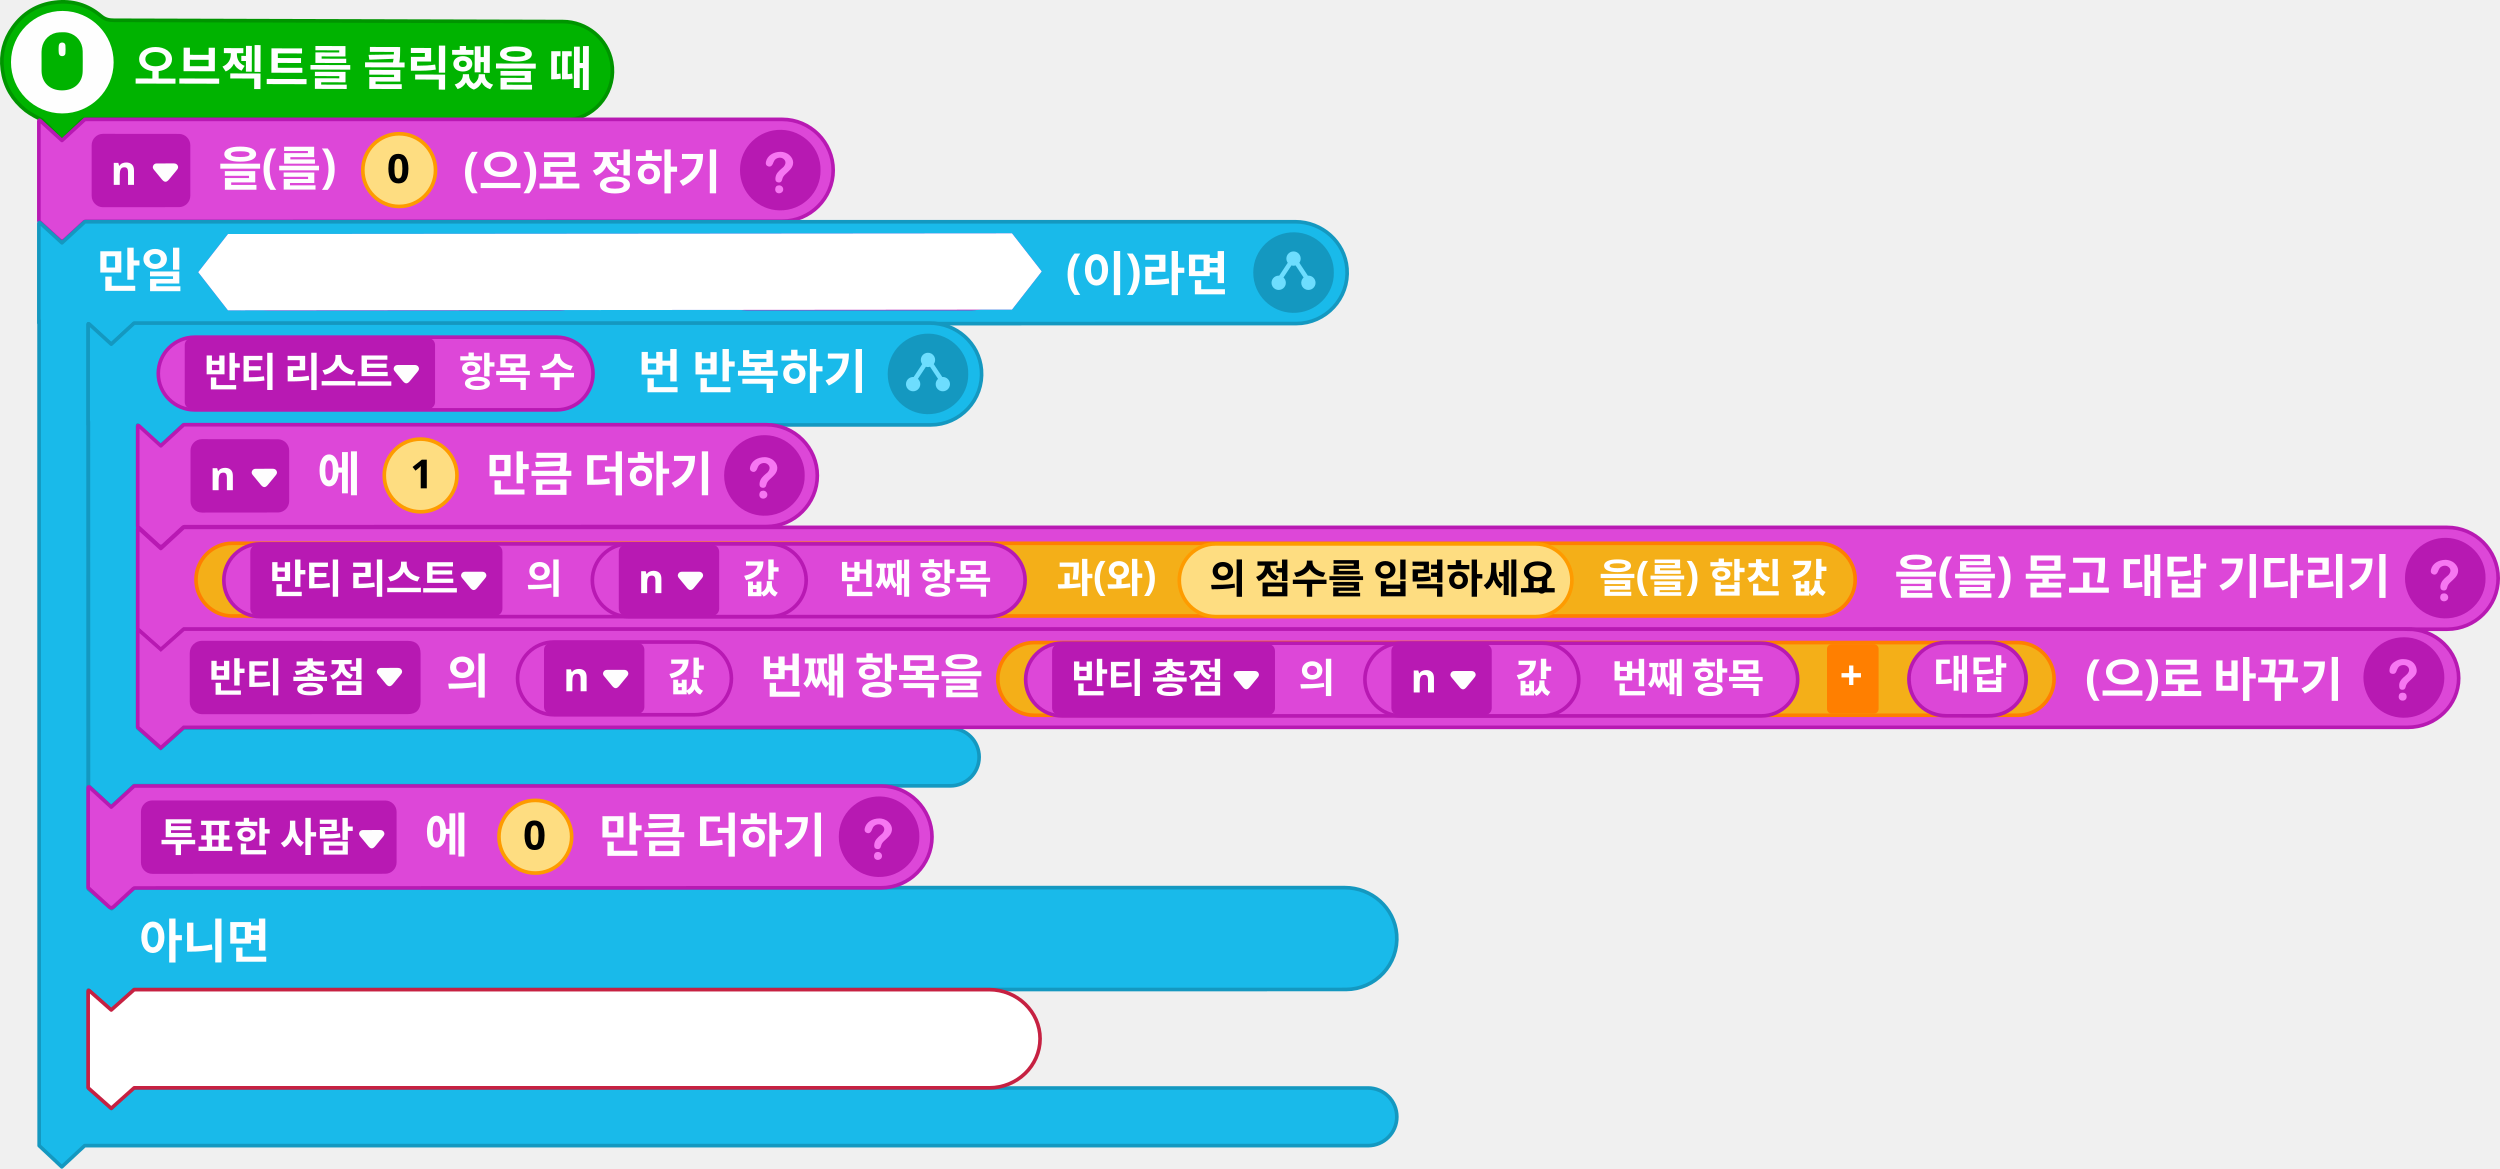
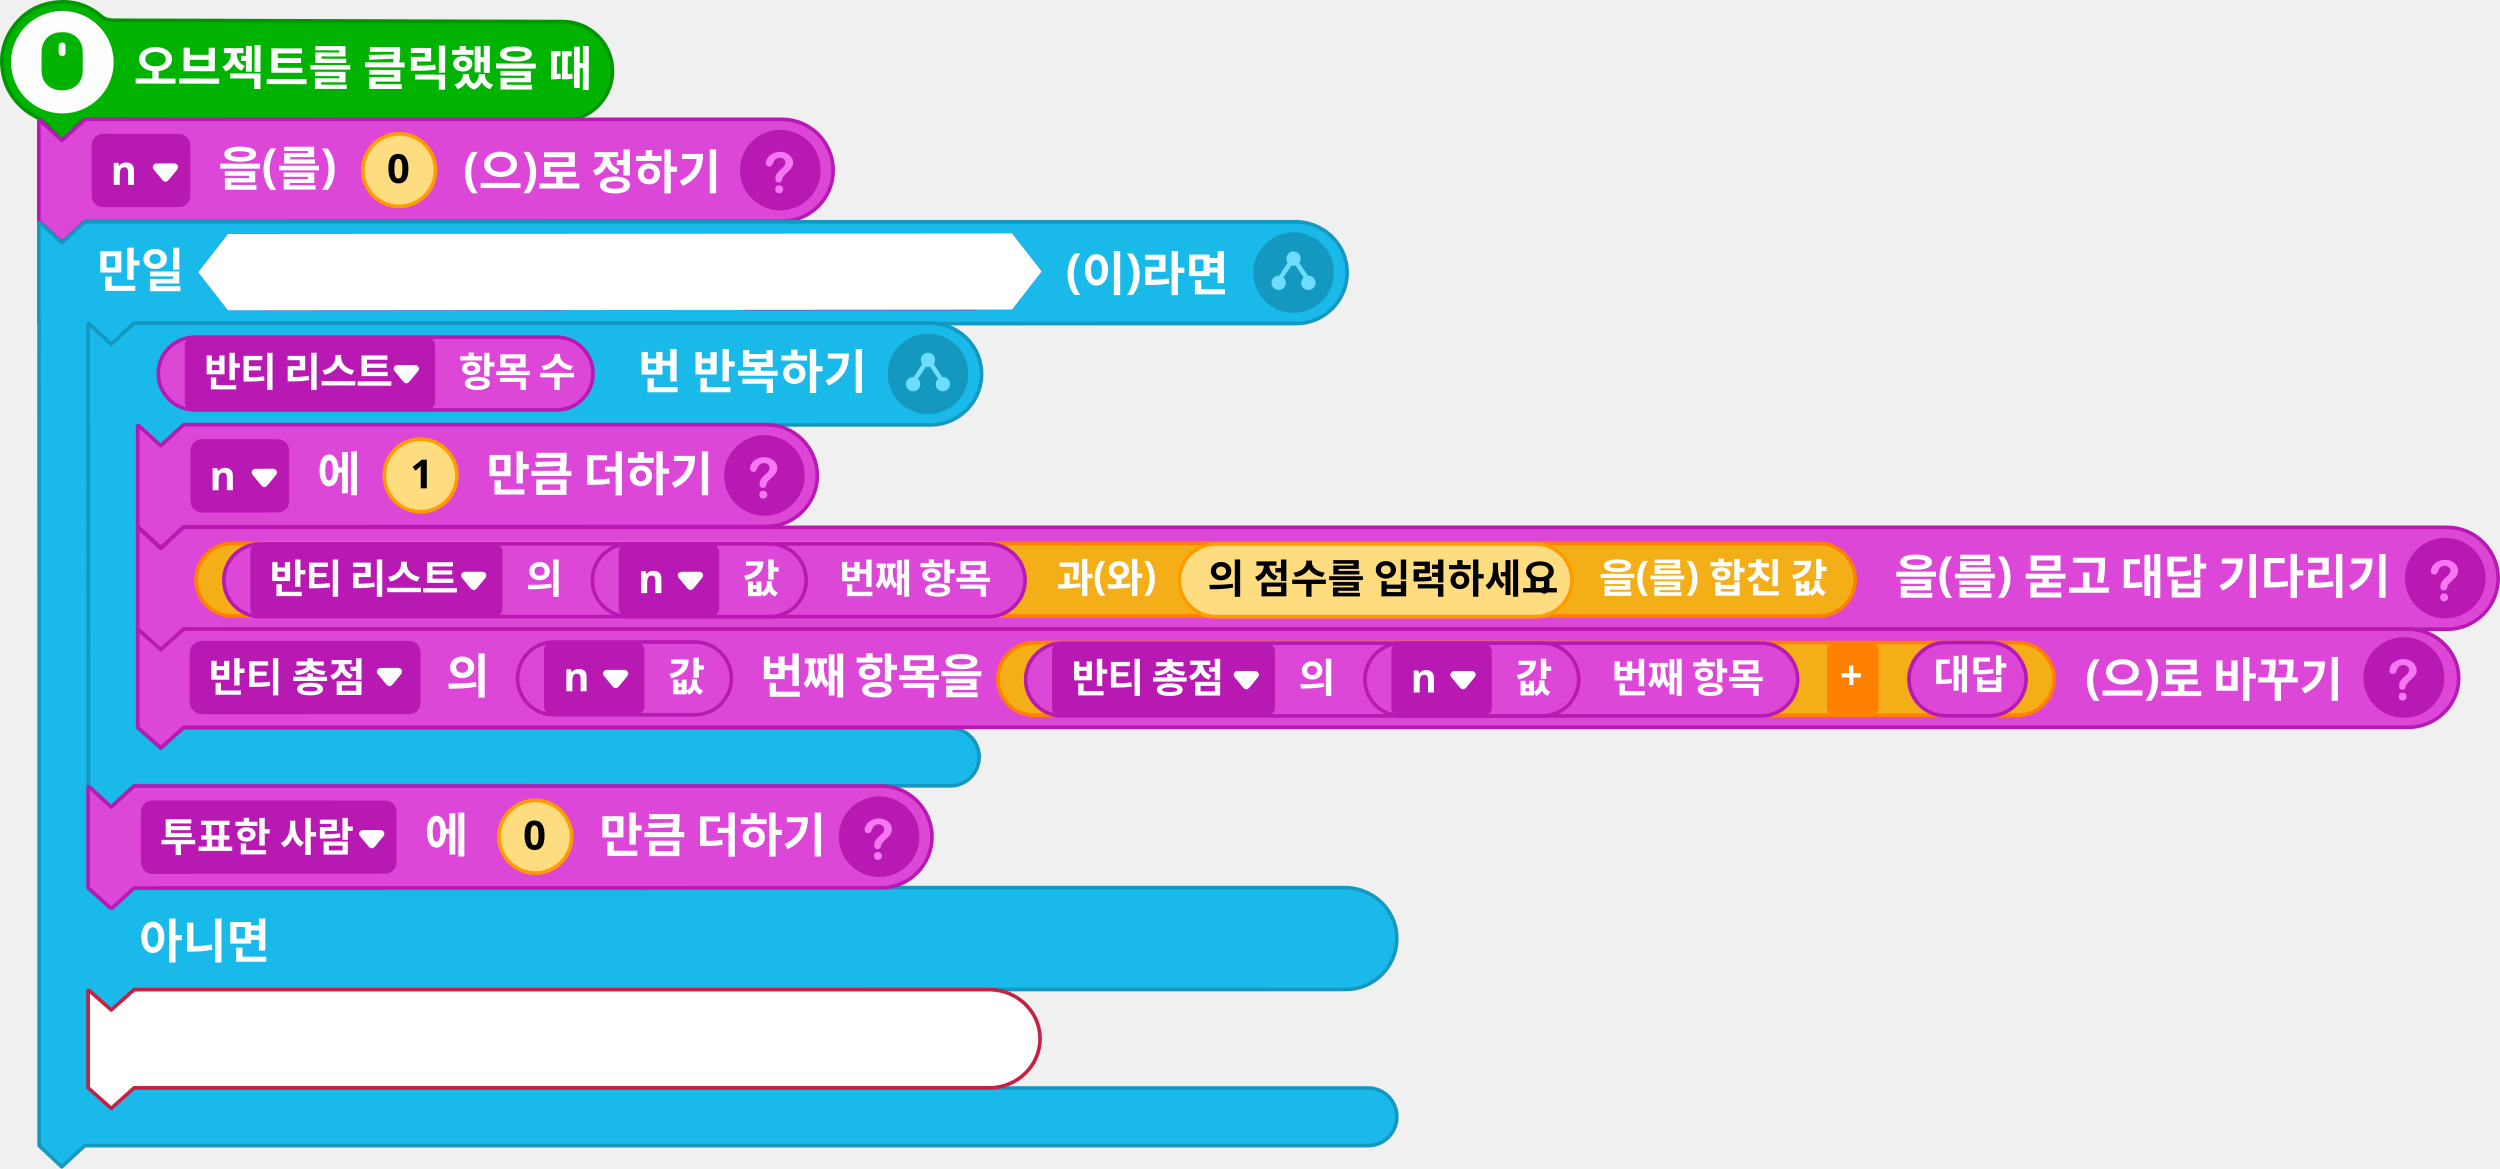
<svg xmlns="http://www.w3.org/2000/svg" viewBox="0 0 1368.651 639.811">
  <defs>
    <style>
      .cls-1, .cls-2, .cls-3, .cls-4, .cls-5, .cls-6, .cls-7, .cls-8, .cls-9, .cls-10, .cls-11, .cls-12, .cls-13, .cls-14, .cls-15, .cls-16, .cls-17, .cls-18, .cls-19, .cls-20 {
        stroke-width: 0px;
      }

      .cls-1, .cls-21, .cls-22, .cls-23, .cls-24 {
        fill: #fefefe;
      }

      .cls-2, .cls-25 {
        fill: #dc47d7;
      }

+       .cls-26 {
+         letter-spacing: -.032em;
+       }
+ 
      .cls-3 {
        fill: #b819b3;
      }

      .cls-25 {
        stroke: #b719b2;
      }

-       .cls-25, .cls-26, .cls-27, .cls-28, .cls-29, .cls-30 {
+       .cls-25, .cls-27, .cls-28, .cls-29, .cls-30, .cls-31 {
        stroke-width: 2px;
      }

-       .cls-25, .cls-26, .cls-29 {
+       .cls-25, .cls-27, .cls-30 {
        stroke-miterlimit: 10;
      }

-       .cls-31, .cls-21, .cls-22, .cls-32, .cls-33, .cls-23, .cls-34, .cls-24, .cls-35 {
+       .cls-32, .cls-21, .cls-22, .cls-33, .cls-34, .cls-23, .cls-35, .cls-24, .cls-36 {
        font-family: Pretendard-Bold-KSCpc-EUC-H, Pretendard;
        font-weight: 700;
      }

-       .cls-31, .cls-9, .cls-28, .cls-32, .cls-35 {
+       .cls-32, .cls-9, .cls-29, .cls-33, .cls-36 {
        fill: #fff;
      }

-       .cls-31, .cls-22, .cls-32, .cls-33, .cls-34, .cls-35 {
+       .cls-32, .cls-22, .cls-33, .cls-34, .cls-35, .cls-36 {
        font-size: 22px;
      }

-       .cls-31, .cls-33 {
+       .cls-32, .cls-34 {
        letter-spacing: -.025em;
      }

      .cls-4 {
        fill: #fefdfe;
      }

-       .cls-26 {
+       .cls-27 {
        stroke: #009400;
      }

-       .cls-26, .cls-20 {
+       .cls-27, .cls-20 {
        fill: #00b300;
-       }
- 
-       .cls-36 {
-         letter-spacing: -.042em;
      }

      .cls-5 {
        fill: none;
      }

      .cls-6 {
        fill: #1b3ad8;
      }

      .cls-21, .cls-23, .cls-24 {
        font-size: 26px;
      }

      .cls-7 {
        fill: #b719b2;
      }

      .cls-8 {
        fill: #ff7f00;
      }

-       .cls-27 {
+       .cls-28 {
        fill: #19baea;
        stroke: #1498c0;
      }

-       .cls-27, .cls-28, .cls-30 {
+       .cls-28, .cls-29, .cls-31 {
        stroke-linecap: round;
        stroke-linejoin: round;
      }

      .cls-10 {
        fill: #6dddfe;
      }

      .cls-11 {
        fill: #1498c0;
      }

-       .cls-12, .cls-30 {
+       .cls-12, .cls-31 {
        fill: #dd47d8;
      }

      .cls-13 {
        fill: #4562f5;
      }

-       .cls-28 {
+       .cls-29 {
        stroke: #c62142;
      }

-       .cls-32, .cls-37 {
+       .cls-33 {
        letter-spacing: -.01em;
      }

-       .cls-29 {
+       .cls-30 {
        stroke: #fe9b00;
      }

-       .cls-29, .cls-16 {
+       .cls-30, .cls-16 {
        fill: #fedd81;
      }

-       .cls-30 {
+       .cls-31 {
        stroke: #b819b3;
      }

      .cls-14 {
        fill: #fafdfa;
      }

      .cls-15 {
        fill: #f577f1;
      }

      .cls-17 {
        fill: #f4af18;
      }

      .cls-18 {
        fill: #f677f2;
      }

      .cls-23 {
        letter-spacing: -.025em;
      }

      .cls-19 {
        fill: #fe9b00;
      }

      .cls-24 {
        letter-spacing: -.01em;
      }
    </style>
  </defs>
  <g id="_레이어_1" data-name="레이어 1">
    <g>
-       <line class="cls-29" x1="425.558" y1="414.654" x2="425.557" y2="414.654" />
-       <path class="cls-27" d="m33.983,55.475s-.001-.01-.003-.015v.015s.003,0,.003,0Z" />
+       <line class="cls-30" x1="425.558" y1="414.654" x2="425.557" y2="414.654" />
+       <path class="cls-28" d="m33.983,55.475s-.001-.01-.003-.015v.015s.003,0,.003,0Z" />
      <g>
        <g>
-           <path class="cls-26" d="m21.64,65.053s-5.2-2.719-7.532-4.568c-7.301-5.786-11.647-13.18-12.825-22.461C.212,29.582,2.193,21.879,7.067,15.04,12.681,7.161,20.381,2.463,30.1,1.274c9.447-1.156,17.928,1.343,25.093,7.428,2.309,1.961,4.441,2.392,7.168,2.399,81.918.211,163.835.465,245.753.713,13.081.04,24.448,9.349,26.741,22.14,2.77,15.451-7.86,29.794-23.175,31.684-.205.025-.396.168-.594.256-.891.016-1.782.048-2.673.045-86.874-.26-173.747-.518-260.621-.816-1.521-.005-2.596.406-3.649,1.498-2.976,3.089-6.092,6.042-9.092,9.109-.791.809-1.254.903-2.094.031-3.131-3.25-6.346-6.419-9.533-9.615-.505-.507-1.787-1.095-1.787-1.095Z" />
+           <path class="cls-27" d="m21.64,65.053s-5.2-2.719-7.532-4.568c-7.301-5.786-11.647-13.18-12.825-22.461C.212,29.582,2.193,21.879,7.067,15.04,12.681,7.161,20.381,2.463,30.1,1.274c9.447-1.156,17.928,1.343,25.093,7.428,2.309,1.961,4.441,2.392,7.168,2.399,81.918.211,163.835.465,245.753.713,13.081.04,24.448,9.349,26.741,22.14,2.77,15.451-7.86,29.794-23.175,31.684-.205.025-.396.168-.594.256-.891.016-1.782.048-2.673.045-86.874-.26-173.747-.518-260.621-.816-1.521-.005-2.596.406-3.649,1.498-2.976,3.089-6.092,6.042-9.092,9.109-.791.809-1.254.903-2.094.031-3.131-3.25-6.346-6.419-9.533-9.615-.505-.507-1.787-1.095-1.787-1.095Z" />
          <path class="cls-1" d="m34.016,62.097c-15.48-.051-28.037-12.66-27.997-28.114.04-15.539,12.694-28.067,28.28-27.997,15.45.069,27.973,12.72,27.913,28.197-.06,15.443-12.708,27.964-28.196,27.914Z" />
          <path class="cls-20" d="m22.752,33.067c.099-1.896-.183-4.236.152-6.562.711-4.937,4.657-8.567,9.628-8.799,1.609-.075,3.236-.154,4.823.234,4.693,1.146,7.831,5.11,7.914,10.093.06,3.614.045,7.23.006,10.844-.07,6.422-4.581,10.616-11.359,10.611-6.621-.005-11.083-4.255-11.16-10.647-.021-1.779-.003-3.559-.003-5.774Z" />
          <path class="cls-14" d="m32.083,26.92c.035-.717.008-1.442.123-2.144.154-.937.826-1.465,1.736-1.493.99-.03,1.793.497,1.874,1.509.118,1.478.107,2.978-.004,4.457-.07.929-.81,1.468-1.722,1.499-.995.033-1.71-.518-1.884-1.517-.131-.754-.088-1.539-.124-2.311Z" />
          <text class="cls-21" transform="translate(73.185 46.249) rotate(.173)">
            <tspan x="0" y="0">오브젝트를 클릭했을 때</tspan>
          </text>
        </g>
        <g>
          <g>
            <g>
-               <path class="cls-30" d="m428.261,65.356H46.465s0,0,0,0l-12.543,11.548s0,0,0,0l-12.023-10.98c-.238-.218-.622-.049-.622.274v54.741c0,.047.011.092.028.135h-.003l.004.004c.02.048.048.093.087.13h.056l11.328,10.345c.663.605,1.678.603,2.338-.005l10.91-10.045c.212-.195.49-.304.779-.304l381.459-.101c15.329,0,27.871-12.542,27.871-27.871h0c0-15.329-12.542-27.871-27.871-27.871Z" />
+               <path class="cls-31" d="m428.261,65.356H46.465s0,0,0,0l-12.543,11.548s0,0,0,0l-12.023-10.98c-.238-.218-.622-.049-.622.274v54.741c0,.047.011.092.028.135h-.003l.004.004c.02.048.048.093.087.13h.056l11.328,10.345c.663.605,1.678.603,2.338-.005l10.91-10.045c.212-.195.49-.304.779-.304l381.459-.101c15.329,0,27.871-12.542,27.871-27.871h0c0-15.329-12.542-27.871-27.871-27.871Z" />
              <g>
                <path class="cls-7" d="m449.21,93.271c.233,11.599-9.583,22.21-22.59,21.903-11.361-.268-21.522-9.45-21.508-22.104.014-12.581,10.427-22.278,22.629-21.994,11.969.279,21.786,10.209,21.47,22.194Z" />
                <path class="cls-18" d="m427.478,83.108c1.421.066,3.283.498,4.796,1.905,2.464,2.29,2.614,5.317.342,7.812-.823.903-1.728,1.735-2.634,2.558-.847.769-1.497,1.641-1.723,2.78-.285,1.438-1.202,2.017-2.552,1.624-1.294-.377-1.297-1.572-1.154-2.621.299-2.203,1.86-3.593,3.427-4.952.334-.29.717-.537.999-.87,1.487-1.758,1.36-3.4-.321-4.537-1.47-.995-3.897-.403-4.808,1.208-.326.577-.531,1.221-.815,1.823-.524,1.11-1.42,1.65-2.58,1.204-1.144-.44-1.405-1.351-1.1-2.592.769-3.131,3.806-5.339,8.123-5.343Z" />
                <path class="cls-15" d="m426.452,105.822c-1.271-.012-2.113-.925-2.059-2.258.054-1.311.741-2.044,2.063-2.095,1.32-.051,2.369,1,2.32,2.267-.048,1.226-1.02,2.098-2.324,2.086Z" />
              </g>
            </g>
            <g>
              <path class="cls-3" d="m50.182,79.495v27.721c0,3.45,2.808,6.244,6.257,6.235,25.312-.061,16.186-.046,41.511-.044,3.444,0,6.242-2.791,6.242-6.235v-27.63c0-3.441-2.787-6.231-6.228-6.235l-41.54-.046c-3.447-.004-6.243,2.789-6.243,6.235Z" />
              <text class="cls-22" transform="translate(60.561 101.193)">
                <tspan x="0" y="0">n</tspan>
              </text>
              <path class="cls-4" d="m90.613,89.462c1.503,0,3.006-.003,4.509.001.951.003,1.744.288,2.197,1.211.47.958.064,1.702-.534,2.425-1.451,1.754-2.859,3.543-4.343,5.268-1.318,1.533-2.389,1.523-3.72-.029-1.519-1.771-2.972-3.598-4.452-5.402-.521-.635-.812-1.313-.452-2.145.374-.865,1.045-1.293,1.954-1.309,1.614-.027,3.228-.008,4.842-.008v-.013Z" />
            </g>
            <text class="cls-24" transform="translate(119.562 101.703)">
              <tspan x="0" y="0">을(를)</tspan>
            </text>
            <text class="cls-24" transform="translate(253.53 101.703)">
              <tspan x="0" y="0">(으)로 정하기</tspan>
            </text>
          </g>
          <g>
            <g>
              <circle class="cls-16" cx="218.528" cy="93.125" r="19.903" />
              <path class="cls-19" d="m218.528,74.222c10.423,0,18.903,8.48,18.903,18.903s-8.48,18.903-18.903,18.903-18.903-8.48-18.903-18.903,8.48-18.903,18.903-18.903m0-2c-11.497,0-20.903,9.406-20.903,20.903s9.406,20.903,20.903,20.903,20.903-9.406,20.903-20.903-9.406-20.903-20.903-20.903h0Z" />
            </g>
-             <text class="cls-33" transform="translate(211.824 100.187)">
+             <text class="cls-34" transform="translate(211.824 100.187)">
              <tspan x="0" y="0">0</tspan>
            </text>
          </g>
        </g>
-         <path class="cls-27" d="m60.934,553.253l12.387-11.471,663.52-.091c16.083,0,29.097-13.805,27.779-30.15-1.175-14.565-13.733-25.591-28.345-25.591H73.653l-12.543,11.548-12.756-10.81V177.24l12.441,11.461,12.387-11.471,636.471-.091c16.083,0,29.097-13.805,27.779-30.15-1.175-14.565-13.733-25.591-28.345-25.591H46.465l-12.543,11.548-12.023-10.98c-.238-.218-.622-.049-.622.274v54.741c0,.042.011.081.025.119l.09-1.851.056,451.951,12.379,11.612,12.516-11.612h702.586c8.716,0,15.782-7.066,15.782-15.783s-7.066-15.783-15.782-15.783H71.504l-10.506,11.226-12.645-11.226v-53.662l12.581,11.281Z" />
+         <path class="cls-28" d="m60.934,553.253l12.387-11.471,663.52-.091c16.083,0,29.097-13.805,27.779-30.15-1.175-14.565-13.733-25.591-28.345-25.591H73.653l-12.543,11.548-12.756-10.81V177.24l12.441,11.461,12.387-11.471,636.471-.091c16.083,0,29.097-13.805,27.779-30.15-1.175-14.565-13.733-25.591-28.345-25.591H46.465l-12.543,11.548-12.023-10.98c-.238-.218-.622-.049-.622.274v54.741c0,.042.011.081.025.119l.09-1.851.056,451.951,12.379,11.612,12.516-11.612h702.586c8.716,0,15.782-7.066,15.782-15.783s-7.066-15.783-15.782-15.783H71.504l-10.506,11.226-12.645-11.226v-53.662l12.581,11.281Z" />
        <path class="cls-11" d="m730.208,149.372c.233,11.599-9.583,22.21-22.59,21.903-11.361-.268-21.522-9.45-21.508-22.104.014-12.581,10.427-22.278,22.629-21.994,11.969.279,21.786,10.209,21.47,22.194Z" />
        <path class="cls-10" d="m716.291,150.904c-.095,0-.185.021-.279.028l-4.684-7.075c.647-.892.942-2.055.623-3.302-.356-1.388-1.5-2.504-2.899-2.812-2.553-.562-4.81,1.366-4.81,3.821,0,.859.284,1.646.753,2.292l-4.684,7.075c-.094-.007-.183-.028-.279-.028-2.466,0-4.4,2.277-3.814,4.843.323,1.416,1.474,2.567,2.89,2.89,2.566.586,4.843-1.348,4.843-3.814,0-1.153-.507-2.18-1.3-2.897l4.386-6.625c.358.108.731.183,1.124.183s.766-.076,1.124-.183l4.386,6.625c-1.013.917-1.56,2.338-1.178,3.884.344,1.389,1.482,2.51,2.877,2.828,2.564.583,4.839-1.35,4.839-3.815,0-2.165-1.755-3.919-3.919-3.919Z" />
        <text class="cls-21" transform="translate(53.181 157.365)">
          <tspan x="0" y="0">만일</tspan>
        </text>
        <text class="cls-21" transform="translate(76.181 524.634)">
          <tspan x="0" y="0">아니면</tspan>
        </text>
        <text class="cls-21" transform="translate(583.406 157.365)">
          <tspan x="0" y="0">(이)라면</tspan>
        </text>
        <g>
          <polygon class="cls-13" points="109.752 149.019 125.279 129.115 553.537 128.714 569.063 148.617 553.536 168.521 125.278 168.921 109.752 149.019" />
          <path class="cls-6" d="m553.049,129.715l14.746,18.902-14.747,18.904-427.282.399-14.745-18.902,14.747-18.904,427.282-.399m.976-2.001l-429.235.401-16.306,20.903,16.306,20.903,429.235-.401,16.307-20.903-16.307-20.903h0Z" />
        </g>
        <polygon class="cls-5" points="384.451 143.027 384.451 155.144 389.997 149.336 384.451 143.027" />
        <g>
          <g>
            <path class="cls-12" d="m146.971,168.922c-10.975,0-19.903-8.929-19.903-19.903s8.929-19.903,19.903-19.903h159.681c10.975,0,19.903,8.928,19.903,19.903s-8.929,19.903-19.903,19.903h-159.681Z" />
            <path class="cls-3" d="m306.653,130.116c10.423,0,18.903,8.48,18.903,18.903s-8.48,18.903-18.903,18.903h-159.681c-10.423,0-18.903-8.48-18.903-18.903s8.48-18.903,18.903-18.903h159.681m0-2h-159.681c-11.497,0-20.903,9.406-20.903,20.903s9.406,20.903,20.903,20.903h159.681c11.497,0,20.903-9.406,20.903-20.903s-9.406-20.903-20.903-20.903h0Z" />
          </g>
          <rect class="cls-3" x="141.552" y="129.535" width="137.361" height="38.968" rx="3.871" ry="3.871" />
-           <text class="cls-31" transform="translate(291.823 156.081)">
+           <text class="cls-32" transform="translate(291.823 156.081)">
            <tspan x="0" y="0">값</tspan>
          </text>
-           <text class="cls-31" transform="translate(152.077 156.081)">
+           <text class="cls-32" transform="translate(152.077 156.081)">
            <tspan x="0" y="0">투표한 사람</tspan>
          </text>
          <path class="cls-4" d="m263.219,144.341c1.503,0,3.006-.003,4.509.001.951.003,1.744.288,2.197,1.211.47.958.064,1.702-.534,2.425-1.451,1.754-2.859,3.543-4.343,5.268-1.318,1.533-2.389,1.523-3.72-.029-1.519-1.771-2.972-3.598-4.452-5.402-.521-.635-.812-1.313-.452-2.145.374-.865,1.045-1.293,1.954-1.309,1.614-.027,3.228-.008,4.842-.008v-.013Z" />
        </g>
        <rect class="cls-6" x="341.41" y="129.212" width="30.968" height="39.613" rx="3.355" ry="3.355" />
-         <text class="cls-31" transform="translate(346.856 156.08)">
+         <text class="cls-32" transform="translate(346.856 156.08)">
          <tspan x="0" y="0">＝</tspan>
        </text>
        <g>
-           <path class="cls-27" d="m520.253,398.662l-419.764-.142-12.506,11.226-12.645-11.226v-165.802l12.441,11.461,12.387-11.471,409.355-.091c16.083,0,29.097-13.805,27.779-30.151-1.175-14.565-13.733-25.591-28.345-25.591H73.448l-12.543,11.548-12.023-10.98c-.238-.218-.622-.049-.622.274v54.741c0,.042.011.081.025.119l.09-1.851.056,199.359,12.379,11.613,12.516-11.613,446.926.142c8.716,0,15.782-7.066,15.782-15.783s-7.066-15.783-15.782-15.783Z" />
+           <path class="cls-28" d="m520.253,398.662l-419.764-.142-12.506,11.226-12.645-11.226v-165.802l12.441,11.461,12.387-11.471,409.355-.091c16.083,0,29.097-13.805,27.779-30.151-1.175-14.565-13.733-25.591-28.345-25.591H73.448l-12.543,11.548-12.023-10.98c-.238-.218-.622-.049-.622.274v54.741c0,.042.011.081.025.119l.09-1.851.056,199.359,12.379,11.613,12.516-11.613,446.926.142c8.716,0,15.782-7.066,15.782-15.783s-7.066-15.783-15.782-15.783Z" />
          <path class="cls-11" d="m530.075,204.849c.233,11.599-9.583,22.21-22.59,21.903-11.361-.268-21.522-9.45-21.508-22.104.014-12.581,10.427-22.278,22.629-21.994,11.969.279,21.786,10.209,21.47,22.194Z" />
          <path class="cls-10" d="m516.159,206.381c-.095,0-.185.021-.279.028l-4.684-7.075c.647-.892.942-2.055.623-3.302-.356-1.388-1.5-2.504-2.899-2.812-2.553-.562-4.81,1.366-4.81,3.821,0,.859.284,1.646.753,2.292l-4.684,7.075c-.094-.007-.183-.028-.279-.028-2.466,0-4.4,2.277-3.814,4.843.323,1.416,1.474,2.567,2.89,2.89,2.566.586,4.843-1.348,4.843-3.814,0-1.153-.507-2.18-1.3-2.897l4.386-6.625c.358.108.731.183,1.124.183s.766-.076,1.124-.183l4.386,6.625c-1.013.917-1.56,2.338-1.178,3.884.344,1.389,1.482,2.51,2.877,2.828,2.564.583,4.839-1.35,4.839-3.815,0-2.165-1.755-3.919-3.919-3.919Z" />
          <text class="cls-21" transform="translate(349.211 212.842)">
            <tspan x="0" y="0">번 반복하기</tspan>
          </text>
          <polygon class="cls-5" points="449.962 198.504 449.962 210.621 455.508 204.813 449.962 198.504" />
          <g>
            <g>
              <path class="cls-12" d="m106.554,224.399c-10.975,0-19.903-8.928-19.903-19.903s8.928-19.903,19.903-19.903h198.209c10.975,0,19.903,8.928,19.903,19.903s-8.929,19.903-19.903,19.903H106.554Z" />
              <path class="cls-3" d="m304.763,185.593c10.423,0,18.903,8.48,18.903,18.903s-8.48,18.903-18.903,18.903H106.554c-10.423,0-18.903-8.48-18.903-18.903s8.48-18.903,18.903-18.903h198.209m0-2H106.554c-11.497,0-20.903,9.406-20.903,20.903s9.406,20.903,20.903,20.903h198.209c11.497,0,20.903-9.407,20.903-20.903s-9.406-20.903-20.903-20.903h0Z" />
            </g>
            <rect class="cls-3" x="101.135" y="185.012" width="137.029" height="38.968" rx="3.871" ry="3.871" />
-             <text class="cls-31" transform="translate(251.074 211.558)">
+             <text class="cls-32" transform="translate(251.074 211.558)">
              <tspan x="0" y="0">항목 수</tspan>
            </text>
-             <text class="cls-31" transform="translate(111.66 211.558)">
+             <text class="cls-32" transform="translate(111.66 211.558)">
              <tspan x="0" y="0">반티 리스트</tspan>
            </text>
            <path class="cls-4" d="m222.47,199.818c1.503,0,3.006-.003,4.509.001.951.003,1.744.288,2.197,1.211.47.958.064,1.702-.534,2.425-1.451,1.754-2.859,3.543-4.343,5.268-1.318,1.533-2.389,1.523-3.72-.029-1.519-1.771-2.972-3.598-4.452-5.402-.521-.635-.812-1.313-.452-2.145.374-.865,1.045-1.293,1.954-1.309,1.614-.027,3.228-.008,4.842-.008v-.013Z" />
          </g>
        </g>
        <g>
          <g>
            <g>
              <g>
-                 <path class="cls-30" d="m419.58,232.516H100.587s0,0,0,0l-12.543,11.548s0,0,0,0l-12.023-10.98c-.238-.218-.622-.049-.622.274v54.741c0,.047.011.092.028.135h-.003l.004.004c.02.048.048.093.087.13h.056l11.328,10.345c.663.605,1.678.603,2.338-.005l10.91-10.045c.212-.195.49-.304.779-.304l318.656-.101c15.329,0,27.871-12.542,27.871-27.871h0c0-15.329-12.542-27.871-27.871-27.871Z" />
+                 <path class="cls-31" d="m419.58,232.516H100.587s0,0,0,0l-12.543,11.548s0,0,0,0l-12.023-10.98c-.238-.218-.622-.049-.622.274v54.741c0,.047.011.092.028.135h-.003l.004.004c.02.048.048.093.087.13h.056l11.328,10.345c.663.605,1.678.603,2.338-.005l10.91-10.045c.212-.195.49-.304.779-.304l318.656-.101c15.329,0,27.871-12.542,27.871-27.871h0c0-15.329-12.542-27.871-27.871-27.871Z" />
                <g>
                  <path class="cls-7" d="m440.529,260.431c.233,11.599-9.583,22.21-22.59,21.903-11.361-.268-21.522-9.45-21.508-22.104.014-12.581,10.427-22.278,22.629-21.994,11.969.279,21.786,10.209,21.47,22.194Z" />
                  <path class="cls-18" d="m418.797,250.268c1.421.066,3.283.498,4.796,1.905,2.464,2.29,2.614,5.317.342,7.812-.823.903-1.728,1.735-2.634,2.558-.847.769-1.497,1.641-1.723,2.78-.285,1.438-1.202,2.017-2.552,1.624-1.294-.377-1.297-1.572-1.154-2.621.299-2.203,1.86-3.593,3.427-4.952.334-.29.717-.537.999-.87,1.487-1.758,1.36-3.4-.321-4.537-1.47-.995-3.897-.403-4.808,1.208-.326.577-.531,1.221-.815,1.823-.524,1.11-1.42,1.65-2.58,1.204-1.144-.44-1.405-1.351-1.1-2.592.769-3.131,3.806-5.339,8.123-5.343Z" />
                  <path class="cls-15" d="m417.771,272.983c-1.271-.012-2.113-.925-2.059-2.258.054-1.311.741-2.044,2.063-2.095,1.32-.051,2.369,1,2.32,2.267-.048,1.226-1.02,2.098-2.324,2.086Z" />
                </g>
              </g>
              <g>
                <path class="cls-3" d="m104.304,246.656v27.721c0,3.45,2.808,6.244,6.257,6.235,25.312-.061,16.186-.046,41.511-.044,3.444,0,6.242-2.791,6.242-6.235v-27.63c0-3.441-2.787-6.231-6.228-6.235l-41.54-.046c-3.447-.004-6.243,2.789-6.243,6.235Z" />
                <text class="cls-22" transform="translate(114.684 268.354)">
                  <tspan x="0" y="0">n</tspan>
                </text>
                <path class="cls-4" d="m144.735,256.623c1.503,0,3.006-.003,4.509.001.951.003,1.744.288,2.197,1.211.47.958.064,1.702-.534,2.425-1.451,1.754-2.859,3.543-4.343,5.268-1.318,1.533-2.389,1.523-3.72-.029-1.519-1.771-2.972-3.598-4.452-5.402-.521-.635-.812-1.313-.452-2.145.374-.865,1.045-1.293,1.954-1.309,1.614-.027,3.228-.008,4.842-.008v-.013Z" />
              </g>
              <text class="cls-24" transform="translate(173.684 268.864)">
                <tspan x="0" y="0">에</tspan>
              </text>
              <text class="cls-24" transform="translate(266.268 268.864)">
                <tspan x="0" y="0">만큼 더하기</tspan>
              </text>
            </g>
            <g>
              <g>
                <circle class="cls-16" cx="230.266" cy="260.286" r="19.903" />
                <path class="cls-19" d="m230.266,241.383c10.423,0,18.903,8.48,18.903,18.903s-8.48,18.903-18.903,18.903-18.903-8.48-18.903-18.903,8.48-18.903,18.903-18.903m0-2c-11.497,0-20.903,9.407-20.903,20.903s9.406,20.903,20.903,20.903,20.903-9.407,20.903-20.903-9.406-20.903-20.903-20.903h0Z" />
              </g>
-               <text class="cls-33" transform="translate(224.562 267.348)">
+               <text class="cls-34" transform="translate(224.562 267.348)">
                <tspan x="0" y="0">1</tspan>
              </text>
            </g>
          </g>
          <g>
            <g>
              <g>
-                 <path class="cls-30" d="m1339.78,288.728H100.587s0,0,0,0l-12.543,11.548s0,0,0,0l-12.023-10.98c-.238-.218-.622-.049-.622.274v54.741c0,.047.011.092.028.135h-.003l.004.004c.02.048.048.093.087.13h.056l11.328,10.345c.663.605,1.678.603,2.338-.005l10.91-10.045c.212-.195.49-.304.779-.304l1238.856-.101c15.329,0,27.871-12.542,27.871-27.871h0c0-15.329-12.542-27.871-27.871-27.871Z" />
+                 <path class="cls-31" d="m1339.78,288.728H100.587s0,0,0,0l-12.543,11.548s0,0,0,0l-12.023-10.98c-.238-.218-.622-.049-.622.274v54.741c0,.047.011.092.028.135h-.003l.004.004c.02.048.048.093.087.13h.056l11.328,10.345c.663.605,1.678.603,2.338-.005l10.91-10.045c.212-.195.49-.304.779-.304l1238.856-.101c15.329,0,27.871-12.542,27.871-27.871h0c0-15.329-12.542-27.871-27.871-27.871Z" />
                <g>
                  <path class="cls-7" d="m1360.729,316.643c.233,11.599-9.583,22.21-22.59,21.903-11.361-.268-21.522-9.45-21.508-22.104.014-12.581,10.427-22.278,22.629-21.994,11.969.279,21.786,10.209,21.47,22.194Z" />
                  <path class="cls-18" d="m1338.997,306.48c1.421.066,3.283.498,4.796,1.905,2.464,2.29,2.614,5.317.342,7.812-.823.903-1.728,1.735-2.634,2.558-.847.769-1.497,1.641-1.723,2.78-.285,1.438-1.202,2.017-2.552,1.624-1.294-.377-1.297-1.572-1.154-2.621.299-2.203,1.86-3.593,3.427-4.952.334-.29.717-.537.999-.87,1.487-1.758,1.36-3.4-.321-4.537-1.47-.995-3.897-.403-4.808,1.208-.326.577-.531,1.221-.815,1.823-.524,1.11-1.42,1.65-2.58,1.204-1.144-.44-1.405-1.351-1.1-2.592.769-3.131,3.806-5.339,8.123-5.343Z" />
                  <path class="cls-15" d="m1337.971,329.194c-1.271-.012-2.113-.925-2.059-2.258.054-1.311.741-2.044,2.063-2.095,1.32-.051,2.369,1,2.32,2.267-.048,1.226-1.02,2.098-2.324,2.086Z" />
                </g>
              </g>
              <text class="cls-24" transform="translate(1037.046 325.076)">
                <tspan x="0" y="0">을(를) 묻고 대답 기다리기</tspan>
              </text>
            </g>
            <g>
              <g>
                <g>
                  <path class="cls-17" d="m127.207,337.228c-10.975,0-19.903-8.928-19.903-19.903s8.929-19.903,19.903-19.903h868.529c10.975,0,19.903,8.928,19.903,19.903s-8.929,19.903-19.903,19.903H127.207Z" />
                  <path class="cls-8" d="m995.736,298.421c10.423,0,18.903,8.48,18.903,18.903s-8.48,18.903-18.903,18.903H127.207c-10.423,0-18.903-8.48-18.903-18.903s8.48-18.903,18.903-18.903h868.529m0-2H127.207c-11.497,0-20.903,9.407-20.903,20.903s9.406,20.903,20.903,20.903h868.529c11.497,0,20.903-9.406,20.903-20.903s-9.406-20.903-20.903-20.903h0Z" />
                </g>
-                 <text class="cls-32" transform="translate(875.433 324.387)">
+                 <text class="cls-33" transform="translate(875.433 324.387)">
                  <tspan x="0" y="0">을(를) 합친 값</tspan>
                </text>
              </g>
              <g>
                <g>
                  <path class="cls-12" d="m142.451,337.574c-10.975,0-19.903-8.928-19.903-19.903s8.929-19.903,19.903-19.903h398.853c10.975,0,19.903,8.928,19.903,19.903s-8.929,19.903-19.903,19.903H142.451Z" />
                  <path class="cls-3" d="m541.304,298.767c10.423,0,18.903,8.48,18.903,18.903s-8.48,18.903-18.903,18.903H142.451c-10.423,0-18.903-8.48-18.903-18.903s8.48-18.903,18.903-18.903h398.853m0-2H142.451c-11.497,0-20.903,9.406-20.903,20.903s9.406,20.903,20.903,20.903h398.853c11.497,0,20.903-9.406,20.903-20.903s-9.406-20.903-20.903-20.903h0Z" />
                </g>
                <rect class="cls-3" x="137.031" y="298.186" width="138.02" height="38.968" rx="3.871" ry="3.871" />
-                 <text class="cls-31" transform="translate(287.962 324.732)">
+                 <text class="cls-32" transform="translate(287.962 324.732)">
                  <tspan x="0" y="0">의</tspan>
                </text>
-                 <text class="cls-31" transform="translate(147.556 324.732)">
+                 <text class="cls-32" transform="translate(147.556 324.732)">
                  <tspan x="0" y="0">반티 리스트</tspan>
                </text>
                <path class="cls-4" d="m259.358,312.993c1.503,0,3.006-.003,4.509.001.951.003,1.744.288,2.197,1.211.47.958.064,1.702-.534,2.425-1.451,1.754-2.859,3.543-4.343,5.268-1.318,1.533-2.389,1.523-3.72-.029-1.519-1.771-2.972-3.598-4.452-5.402-.521-.635-.812-1.313-.452-2.145.374-.865,1.045-1.293,1.954-1.309,1.614-.027,3.228-.008,4.842-.008v-.013Z" />
                <g>
                  <g>
                    <path class="cls-12" d="m344.184,337.574c-10.975,0-19.903-8.928-19.903-19.903s8.929-19.903,19.903-19.903h77.273c10.975,0,19.903,8.928,19.903,19.903s-8.928,19.903-19.903,19.903h-77.273Z" />
                    <path class="cls-3" d="m421.456,298.767c10.423,0,18.903,8.48,18.903,18.903s-8.48,18.903-18.903,18.903h-77.273c-10.423,0-18.903-8.48-18.903-18.903s8.48-18.903,18.903-18.903h77.273m0-2h-77.273c-11.497,0-20.903,9.406-20.903,20.903s9.406,20.903,20.903,20.903h77.273c11.497,0,20.903-9.406,20.903-20.903s-9.406-20.903-20.903-20.903h0Z" />
                  </g>
                  <rect class="cls-3" x="338.764" y="298.186" width="54.952" height="38.968" rx="3.871" ry="3.871" />
-                   <text class="cls-31" transform="translate(406.627 324.732)">
+                   <text class="cls-32" transform="translate(406.627 324.732)">
                    <tspan x="0" y="0">값</tspan>
                  </text>
-                   <text class="cls-31" transform="translate(459.207 324.732)">
+                   <text class="cls-32" transform="translate(459.207 324.732)">
                    <tspan x="0" y="0">번째 항목</tspan>
                  </text>
-                   <text class="cls-31" transform="translate(349.289 324.732)">
+                   <text class="cls-32" transform="translate(349.289 324.732)">
                    <tspan x="0" y="0">n</tspan>
                  </text>
                  <path class="cls-4" d="m378.023,312.993c1.503,0,3.006-.003,4.509.001.951.003,1.744.288,2.197,1.211.47.958.064,1.702-.534,2.425-1.451,1.754-2.859,3.543-4.343,5.268-1.318,1.533-2.389,1.523-3.72-.029-1.519-1.771-2.972-3.598-4.452-5.402-.521-.635-.812-1.313-.452-2.145.374-.865,1.045-1.293,1.954-1.309,1.614-.027,3.228-.008,4.842-.008v-.013Z" />
                </g>
              </g>
              <g>
                <g>
                  <path class="cls-16" d="m665.509,337.574c-10.975,0-19.903-8.928-19.903-19.903s8.929-19.903,19.903-19.903h175.154c10.975,0,19.903,8.928,19.903,19.903s-8.929,19.903-19.903,19.903h-175.154Z" />
                  <path class="cls-19" d="m840.663,298.767c10.423,0,18.903,8.48,18.903,18.903s-8.48,18.903-18.903,18.903h-175.154c-10.423,0-18.903-8.48-18.903-18.903s8.48-18.903,18.903-18.903h175.154m0-2h-175.154c-11.497,0-20.903,9.406-20.903,20.903s9.406,20.903,20.903,20.903h175.154c11.497,0,20.903-9.406,20.903-20.903s-9.406-20.903-20.903-20.903h0Z" />
                </g>
-                 <text class="cls-34" transform="translate(662.046 324.733)">
-                   <tspan class="cls-37" x="0" y="0">의 점수를 입력하세요</tspan>
-                   <tspan class="cls-36" x="178.844" y="0">.</tspan>
-                 </text>
-               </g>
-               <text class="cls-32" transform="translate(578.392 324.387)">
+                 <text class="cls-35" transform="translate(661.046 324.733)">
+                   <tspan x="0" y="0">의 점수를 입력하세요</tspan>
+                   <tspan class="cls-26" x="181.264" y="0">.</tspan>
+                 </text>
+               </g>
+               <text class="cls-33" transform="translate(578.392 324.387)">
                <tspan x="0" y="0">과(와)</tspan>
              </text>
            </g>
          </g>
          <g>
            <g>
              <g>
                <path class="cls-25" d="m1318.164,344.409H100.587l-12.543,11.141-12.024-10.593c-.238-.21-.622-.047-.622.265v52.811c0,.098.042.191.115.259l12.53,11.113,12.543-11.219h1217.577c15.329,0,27.871-12.1,27.871-26.888h0c0-14.789-12.542-26.888-27.871-26.888Z" />
                <path class="cls-7" d="m1293.878,370.803c.085-12.114,9.79-22.01,22.342-21.937,12.159.071,22.178,9.883,21.961,22.471-.203,11.764-9.754,21.773-22.498,21.598-12.042-.166-21.794-9.762-21.805-22.132Z" />
                <path class="cls-18" d="m1315.838,360.858c3.973.048,6.605,2.132,7.169,5.536.236,1.421-.185,2.643-1.127,3.671-.864.943-1.773,1.854-2.731,2.702-1.025.909-1.869,1.892-2.145,3.28-.232,1.167-.936,1.732-2.155,1.54-1.232-.194-1.334-1.074-1.385-2.104-.103-2.069,1.042-3.441,2.431-4.709.657-.599,1.396-1.122,1.982-1.782,1.412-1.588,1.315-3.285-.17-4.344-1.397-.997-3.888-.624-4.788.786-.444.696-.76,1.483-1.061,2.257-.461,1.186-1.382,1.378-2.45,1.155-1.088-.227-1.328-1.054-1.254-2.043.193-2.571,1.812-4.116,3.935-5.163,1.186-.585,2.528-.865,3.748-.783Z" />
                <path class="cls-15" d="m1315.355,383.57c-1.32,0-2.19-.878-2.179-2.197.011-1.354.827-2.157,2.191-2.156,1.361,0,2.177.81,2.183,2.167.006,1.3-.885,2.187-2.195,2.186Z" />
              </g>
              <text class="cls-23" transform="translate(244.226 379.562)">
                <tspan x="0" y="0">의</tspan>
              </text>
              <text class="cls-23" transform="translate(416.097 379.562)">
                <tspan x="0" y="0">번째 항목을</tspan>
              </text>
              <path class="cls-7" d="m223.378,350.856l-112.641-.061c-3.657-.014-6.893,2.767-6.868,6.912.052,8.797.052,17.595,0,26.392-.024,4.145,3.212,6.915,6.869,6.91,56.653-.084,55.988-.059,112.641-.059,4.46,0,6.868-2.426,6.87-6.935.004-8.742.004-17.483,0-26.225-.002-4.508-2.41-6.934-6.871-6.934Z" />
              <path class="cls-4" d="m213.236,365.646c1.503,0,3.006-.003,4.509.001.951.003,1.744.288,2.197,1.211.47.958.064,1.702-.534,2.425-1.451,1.754-2.859,3.543-4.343,5.268-1.318,1.533-2.389,1.523-3.72-.029-1.519-1.771-2.972-3.598-4.452-5.402-.521-.635-.812-1.313-.452-2.145.374-.865,1.045-1.293,1.954-1.309,1.614-.027,3.228-.008,4.842-.008v-.013Z" />
              <text class="cls-22" transform="translate(114.248 378.737)">
                <tspan x="0" y="0">반티 총점</tspan>
              </text>
            </g>
            <g>
              <path class="cls-12" d="m303.241,391.294c-10.975,0-19.903-8.929-19.903-19.903s8.929-19.903,19.903-19.903h77.272c10.975,0,19.903,8.928,19.903,19.903s-8.929,19.903-19.903,19.903h-77.272Z" />
              <path class="cls-3" d="m380.513,352.488c10.423,0,18.903,8.48,18.903,18.903s-8.48,18.903-18.903,18.903h-77.273c-10.423,0-18.903-8.48-18.903-18.903s8.48-18.903,18.903-18.903h77.273m0-2h-77.273c-11.497,0-20.903,9.407-20.903,20.903s9.406,20.903,20.903,20.903h77.273c11.497,0,20.903-9.406,20.903-20.903s-9.406-20.903-20.903-20.903h0Z" />
            </g>
            <rect class="cls-3" x="297.821" y="351.907" width="54.952" height="38.968" rx="3.871" ry="3.871" />
-             <text class="cls-31" transform="translate(365.684 378.452)">
+             <text class="cls-32" transform="translate(365.684 378.452)">
              <tspan x="0" y="0">값</tspan>
            </text>
-             <text class="cls-31" transform="translate(308.346 378.452)">
+             <text class="cls-32" transform="translate(308.346 378.452)">
              <tspan x="0" y="0">n</tspan>
            </text>
            <path class="cls-4" d="m337.08,366.713c1.503,0,3.006-.003,4.509.001.951.003,1.744.288,2.197,1.211.47.958.064,1.702-.534,2.425-1.451,1.754-2.859,3.543-4.343,5.268-1.318,1.533-2.389,1.523-3.72-.029-1.519-1.771-2.972-3.598-4.452-5.402-.521-.635-.812-1.313-.452-2.145.374-.865,1.045-1.293,1.954-1.309,1.614-.027,3.228-.008,4.842-.008v-.013Z" />
            <g>
              <g>
                <path class="cls-17" d="m566.161,391.58c-10.975,0-19.903-8.929-19.903-19.903s8.929-19.903,19.903-19.903h538.458c10.975,0,19.903,8.929,19.903,19.903s-8.929,19.903-19.903,19.903h-538.458Z" />
                <path class="cls-8" d="m1104.619,352.774c10.423,0,18.903,8.48,18.903,18.903s-8.48,18.903-18.903,18.903h-538.458c-10.423,0-18.903-8.48-18.903-18.903s8.48-18.903,18.903-18.903h538.458m0-2h-538.458c-11.497,0-20.903,9.406-20.903,20.903h0c0,11.497,9.406,20.903,20.903,20.903h538.458c11.497,0,20.903-9.406,20.903-20.903h0c0-11.497-9.406-20.903-20.903-20.903h0Z" />
              </g>
              <g>
                <g>
                  <path class="cls-12" d="m581.405,391.926c-10.975,0-19.903-8.928-19.903-19.903s8.929-19.903,19.903-19.903h382.851c10.975,0,19.903,8.928,19.903,19.903s-8.929,19.903-19.903,19.903h-382.851Z" />
                  <path class="cls-3" d="m964.256,353.119c10.423,0,18.903,8.48,18.903,18.903s-8.48,18.903-18.903,18.903h-382.851c-10.423,0-18.903-8.48-18.903-18.903s8.48-18.903,18.903-18.903h382.851m0-2h-382.851c-11.497,0-20.903,9.406-20.903,20.903s9.406,20.903,20.903,20.903h382.851c11.497,0,20.903-9.406,20.903-20.903s-9.406-20.903-20.903-20.903h0Z" />
                </g>
                <rect class="cls-3" x="575.985" y="352.539" width="122.019" height="38.968" rx="3.871" ry="3.871" />
-                 <text class="cls-31" transform="translate(710.914 379.084)">
+                 <text class="cls-32" transform="translate(710.914 379.084)">
                  <tspan x="0" y="0">의</tspan>
                </text>
-                 <text class="cls-31" transform="translate(586.51 379.084)">
+                 <text class="cls-32" transform="translate(586.51 379.084)">
                  <tspan x="0" y="0">반티 총점</tspan>
                </text>
                <path class="cls-4" d="m682.311,367.345c1.503,0,3.006-.003,4.509.001.951.003,1.744.288,2.197,1.211.47.958.064,1.702-.534,2.425-1.451,1.754-2.859,3.543-4.343,5.268-1.318,1.533-2.389,1.523-3.72-.029-1.519-1.771-2.972-3.598-4.452-5.402-.521-.635-.812-1.313-.452-2.145.374-.865,1.045-1.293,1.954-1.309,1.614-.027,3.228-.008,4.842-.008v-.013Z" />
                <g>
                  <g>
                    <path class="cls-12" d="m767.136,391.926c-10.975,0-19.903-8.928-19.903-19.903s8.929-19.903,19.903-19.903h77.272c10.975,0,19.903,8.928,19.903,19.903s-8.929,19.903-19.903,19.903h-77.272Z" />
                    <path class="cls-3" d="m844.409,353.119c10.423,0,18.903,8.48,18.903,18.903s-8.48,18.903-18.903,18.903h-77.273c-10.423,0-18.903-8.48-18.903-18.903s8.48-18.903,18.903-18.903h77.273m0-2h-77.273c-11.497,0-20.903,9.406-20.903,20.903s9.406,20.903,20.903,20.903h77.273c11.497,0,20.903-9.406,20.903-20.903s-9.406-20.903-20.903-20.903h0Z" />
                  </g>
                  <rect class="cls-3" x="761.717" y="352.539" width="54.952" height="38.968" rx="3.871" ry="3.871" />
-                   <text class="cls-31" transform="translate(829.579 379.084)">
+                   <text class="cls-32" transform="translate(829.579 379.084)">
                    <tspan x="0" y="0">값</tspan>
                  </text>
-                   <text class="cls-31" transform="translate(882.159 379.084)">
+                   <text class="cls-32" transform="translate(882.159 379.084)">
                    <tspan x="0" y="0">번째 항목</tspan>
                  </text>
-                   <text class="cls-31" transform="translate(772.241 379.084)">
+                   <text class="cls-32" transform="translate(772.241 379.084)">
                    <tspan x="0" y="0">n</tspan>
                  </text>
                  <path class="cls-4" d="m800.976,367.345c1.503,0,3.006-.003,4.509.001.951.003,1.744.288,2.197,1.211.47.958.064,1.702-.534,2.425-1.451,1.754-2.859,3.543-4.343,5.268-1.318,1.533-2.389,1.523-3.72-.029-1.519-1.771-2.972-3.598-4.452-5.402-.521-.635-.812-1.313-.452-2.145.374-.865,1.045-1.293,1.954-1.309,1.614-.027,3.228-.008,4.842-.008v-.013Z" />
                </g>
              </g>
              <g>
                <g>
                  <path class="cls-7" d="m1108.212,362.978c-3.978-8.028-10.585-12.205-19.692-12.204l-23.634.017c-13.365.1-23.308,12.743-20.298,25.728,2.245,9.683,10.748,16.352,20.919,16.354l22.63.007c1.562,0,3.108-.072,4.657-.328,13.443-2.215,21.457-17.384,15.417-29.573Z" />
                  <path class="cls-2" d="m1075.752,352.782c42.548,0-29.54-.003,13.008.003,9.346.001,16.7,5.774,18.918,14.808,2.597,10.582-4.706,21.37-15.534,23.016-1.222.186-2.431.263-3.655.263-85.04,0,62.236.002-22.804,0-11.651,0-20.056-8.798-19.553-20.436.36-8.321,7.473-16.158,15.669-17.363,1.445-.212,2.876-.287,4.323-.287,42.437-.001-32.807,0,9.629,0Z" />
                </g>
-                 <text class="cls-35" transform="translate(1058.489 377.144)">
+                 <text class="cls-36" transform="translate(1058.489 377.144)">
                  <tspan x="0" y="0">대답</tspan>
                </text>
              </g>
            </g>
            <rect class="cls-8" x="1000.205" y="352.645" width="28.258" height="38.065" rx="2.645" ry="2.645" />
-             <text class="cls-32" transform="translate(1007.192 377.445)">
+             <text class="cls-33" transform="translate(1007.192 377.445)">
              <tspan x="0" y="0">+</tspan>
            </text>
            <text class="cls-24" transform="translate(1141.458 379.562)">
              <tspan x="0" y="0">(으)로 바꾸기</tspan>
            </text>
          </g>
        </g>
        <g>
          <g>
            <g>
-               <path class="cls-30" d="m482.356,430.301H73.449s0,0,0,0l-12.543,11.548s0,0,0,0l-12.023-10.98c-.238-.218-.622-.049-.622.274v54.741c0,.047.011.092.028.135h-.003l.004.004c.02.048.048.093.087.13h.056l11.328,10.345c.663.605,1.678.603,2.338-.005l10.91-10.045c.212-.195.49-.304.779-.304l408.571-.101c15.329,0,27.871-12.542,27.871-27.871h0c0-15.329-12.542-27.871-27.871-27.871Z" />
+               <path class="cls-31" d="m482.356,430.301H73.449s0,0,0,0l-12.543,11.548s0,0,0,0l-12.023-10.98c-.238-.218-.622-.049-.622.274v54.741c0,.047.011.092.028.135h-.003l.004.004c.02.048.048.093.087.13h.056l11.328,10.345c.663.605,1.678.603,2.338-.005l10.91-10.045c.212-.195.49-.304.779-.304l408.571-.101c15.329,0,27.871-12.542,27.871-27.871h0c0-15.329-12.542-27.871-27.871-27.871Z" />
              <g>
                <path class="cls-7" d="m503.305,458.216c.233,11.599-9.583,22.21-22.59,21.903-11.361-.268-21.522-9.45-21.508-22.104.014-12.581,10.427-22.278,22.629-21.994,11.969.279,21.786,10.209,21.47,22.194Z" />
                <path class="cls-18" d="m481.573,448.053c1.421.066,3.283.498,4.796,1.905,2.464,2.29,2.614,5.317.342,7.812-.823.903-1.728,1.735-2.634,2.558-.847.769-1.497,1.641-1.723,2.78-.285,1.438-1.202,2.017-2.552,1.624-1.294-.377-1.297-1.572-1.154-2.621.299-2.203,1.86-3.593,3.427-4.952.334-.29.717-.537.999-.87,1.487-1.758,1.36-3.4-.321-4.537-1.47-.995-3.897-.403-4.808,1.208-.326.577-.531,1.221-.815,1.823-.524,1.11-1.42,1.65-2.58,1.204-1.144-.44-1.405-1.351-1.1-2.592.769-3.131,3.806-5.339,8.123-5.343Z" />
                <path class="cls-15" d="m480.547,470.768c-1.271-.012-2.113-.925-2.059-2.258.054-1.311.741-2.044,2.063-2.095,1.32-.051,2.369,1,2.32,2.267-.048,1.226-1.02,2.098-2.324,2.086Z" />
              </g>
            </g>
            <g>
              <path class="cls-3" d="m77.165,444.441v27.721c0,3.45,2.808,6.244,6.257,6.235,25.312-.061,102.128-.046,127.453-.044,3.444,0,6.242-2.791,6.242-6.235v-27.63c0-3.441-2.787-6.231-6.228-6.235l-127.482-.046c-3.447-.004-6.243,2.789-6.243,6.235Z" />
              <text class="cls-22" transform="translate(87.545 466.138)">
                <tspan x="0" y="0">투표한 사람</tspan>
              </text>
              <path class="cls-4" d="m203.539,454.407c1.503,0,3.006-.003,4.509.001.951.003,1.744.288,2.197,1.211.47.958.064,1.702-.534,2.425-1.451,1.754-2.859,3.543-4.343,5.268-1.318,1.533-2.389,1.523-3.72-.029-1.519-1.771-2.972-3.598-4.452-5.402-.521-.635-.812-1.313-.452-2.145.374-.865,1.045-1.293,1.954-1.309,1.614-.027,3.228-.008,4.842-.008v-.013Z" />
            </g>
            <text class="cls-24" transform="translate(232.488 466.649)">
              <tspan x="0" y="0">에</tspan>
            </text>
            <text class="cls-24" transform="translate(328.069 466.649)">
              <tspan x="0" y="0">만큼 더하기</tspan>
            </text>
          </g>
          <g>
            <g>
              <circle class="cls-16" cx="293.067" cy="458.071" r="19.903" />
              <path class="cls-19" d="m293.066,439.167c10.423,0,18.903,8.48,18.903,18.903s-8.48,18.903-18.903,18.903-18.903-8.48-18.903-18.903,8.48-18.903,18.903-18.903m0-2c-11.497,0-20.903,9.407-20.903,20.903s9.406,20.903,20.903,20.903,20.903-9.406,20.903-20.903-9.406-20.903-20.903-20.903h0Z" />
            </g>
-             <text class="cls-33" transform="translate(286.362 465.133)">
+             <text class="cls-34" transform="translate(286.362 465.133)">
              <tspan x="0" y="0">0</tspan>
            </text>
          </g>
        </g>
        <g>
          <g>
            <path class="cls-12" d="m408.689,168.922c-10.975,0-19.903-8.929-19.903-19.903s8.929-19.903,19.903-19.903h123.18c10.975,0,19.903,8.928,19.903,19.903s-8.928,19.903-19.903,19.903h-123.18Z" />
            <path class="cls-3" d="m531.869,130.116c10.423,0,18.903,8.48,18.903,18.903s-8.48,18.903-18.903,18.903h-123.18c-10.423,0-18.903-8.48-18.903-18.903s8.48-18.903,18.903-18.903h123.18m0-2h-123.18c-11.497,0-20.903,9.406-20.903,20.903s9.406,20.903,20.903,20.903h123.18c11.497,0,20.903-9.406,20.903-20.903s-9.406-20.903-20.903-20.903h0Z" />
          </g>
          <rect class="cls-3" x="403.27" y="129.535" width="100.859" height="38.968" rx="3.871" ry="3.871" />
-           <text class="cls-31" transform="translate(517.039 156.081)">
+           <text class="cls-32" transform="translate(517.039 156.081)">
            <tspan x="0" y="0">값</tspan>
          </text>
-           <text class="cls-31" transform="translate(413.795 156.081)">
+           <text class="cls-32" transform="translate(413.795 156.081)">
            <tspan x="0" y="0">총 인원</tspan>
          </text>
          <path class="cls-4" d="m488.435,144.341c1.503,0,3.006-.003,4.509.001.951.003,1.744.288,2.197,1.211.47.958.064,1.702-.534,2.425-1.451,1.754-2.859,3.543-4.343,5.268-1.318,1.533-2.389,1.523-3.72-.029-1.519-1.771-2.972-3.598-4.452-5.402-.521-.635-.812-1.313-.452-2.145.374-.865,1.045-1.293,1.954-1.309,1.614-.027,3.228-.008,4.842-.008v-.013Z" />
        </g>
-         <path class="cls-28" d="m541.53,541.779H73.449l-12.543,11.141-12.024-10.593c-.238-.21-.622-.047-.622.265v52.811c0,.098.042.191.115.259l12.53,11.113,12.543-11.219h468.081c15.329,0,27.871-12.1,27.871-26.888h0c0-14.789-12.542-26.888-27.871-26.888Z" />
+         <path class="cls-29" d="m541.53,541.779H73.449l-12.543,11.141-12.024-10.593c-.238-.21-.622-.047-.622.265v52.811c0,.098.042.191.115.259l12.53,11.113,12.543-11.219h468.081c15.329,0,27.871-12.1,27.871-26.888h0c0-14.789-12.542-26.888-27.871-26.888Z" />
      </g>
    </g>
  </g>
  <g id="_레이어_2" data-name="레이어 2">
    <polygon class="cls-9" points="554.025 127.714 124.79 128.115 108.484 149.019 124.79 169.922 554.025 169.52 570.331 148.617 554.025 127.714" />
  </g>
</svg>
